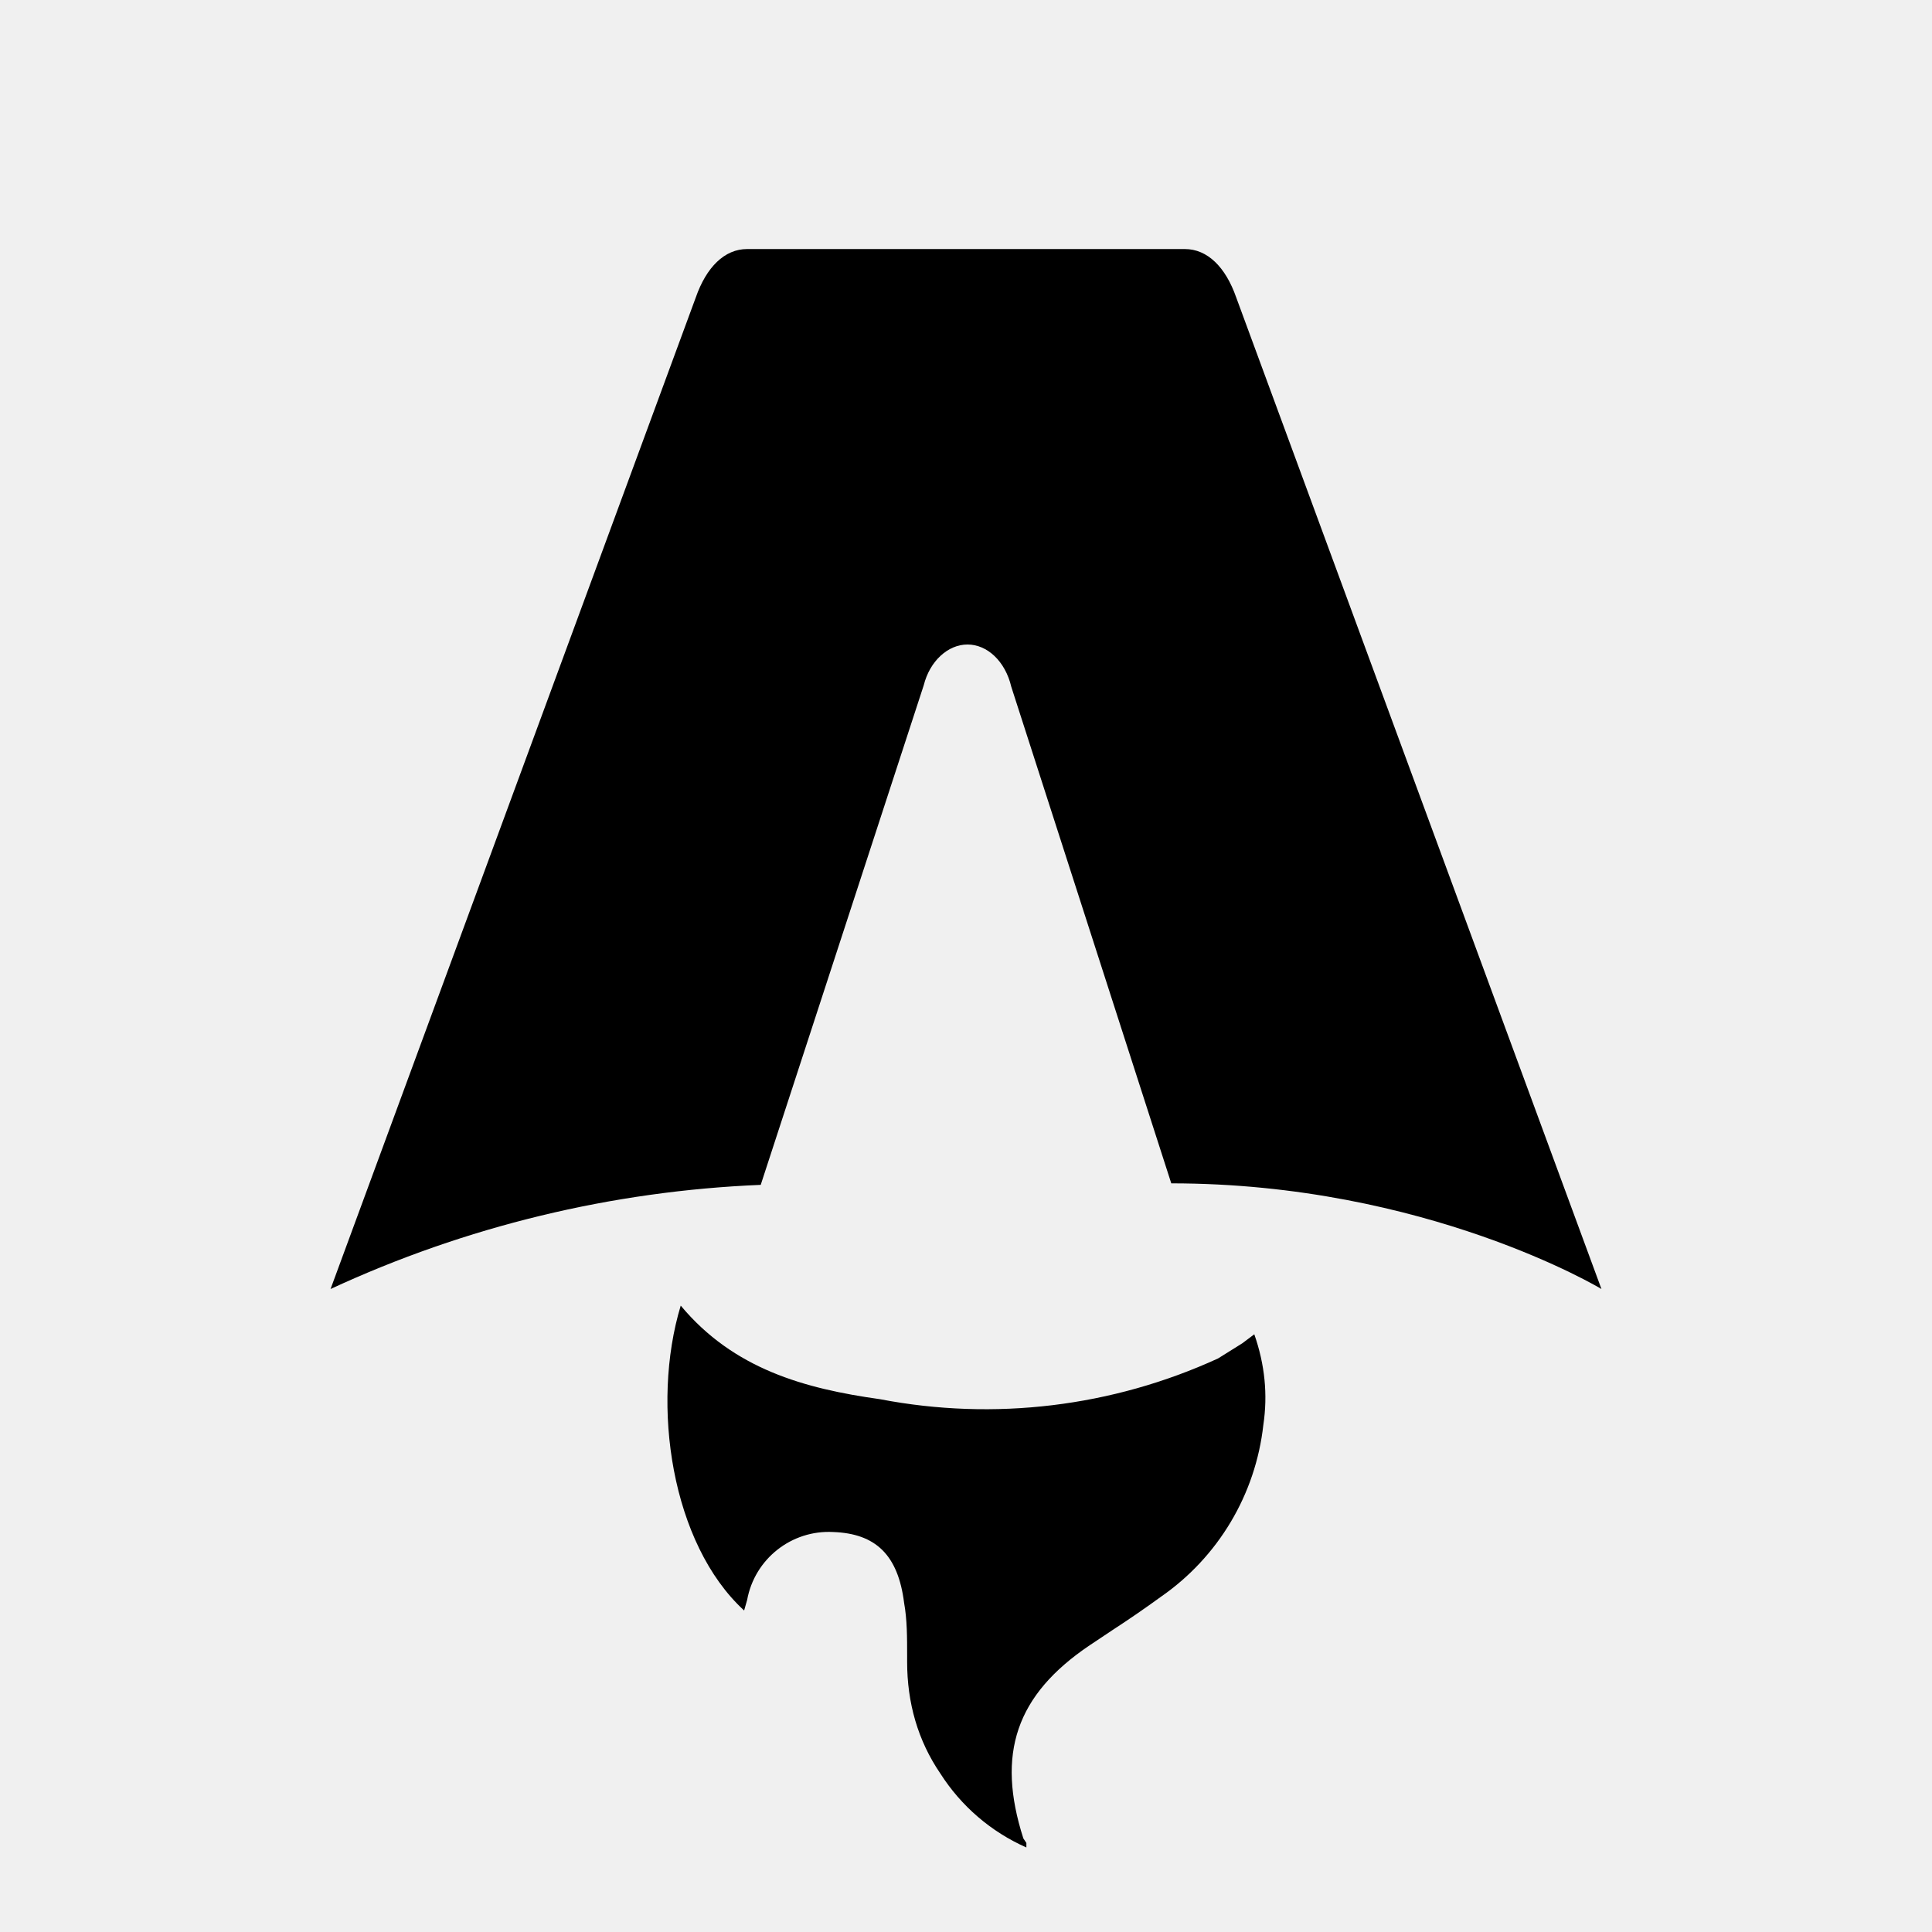
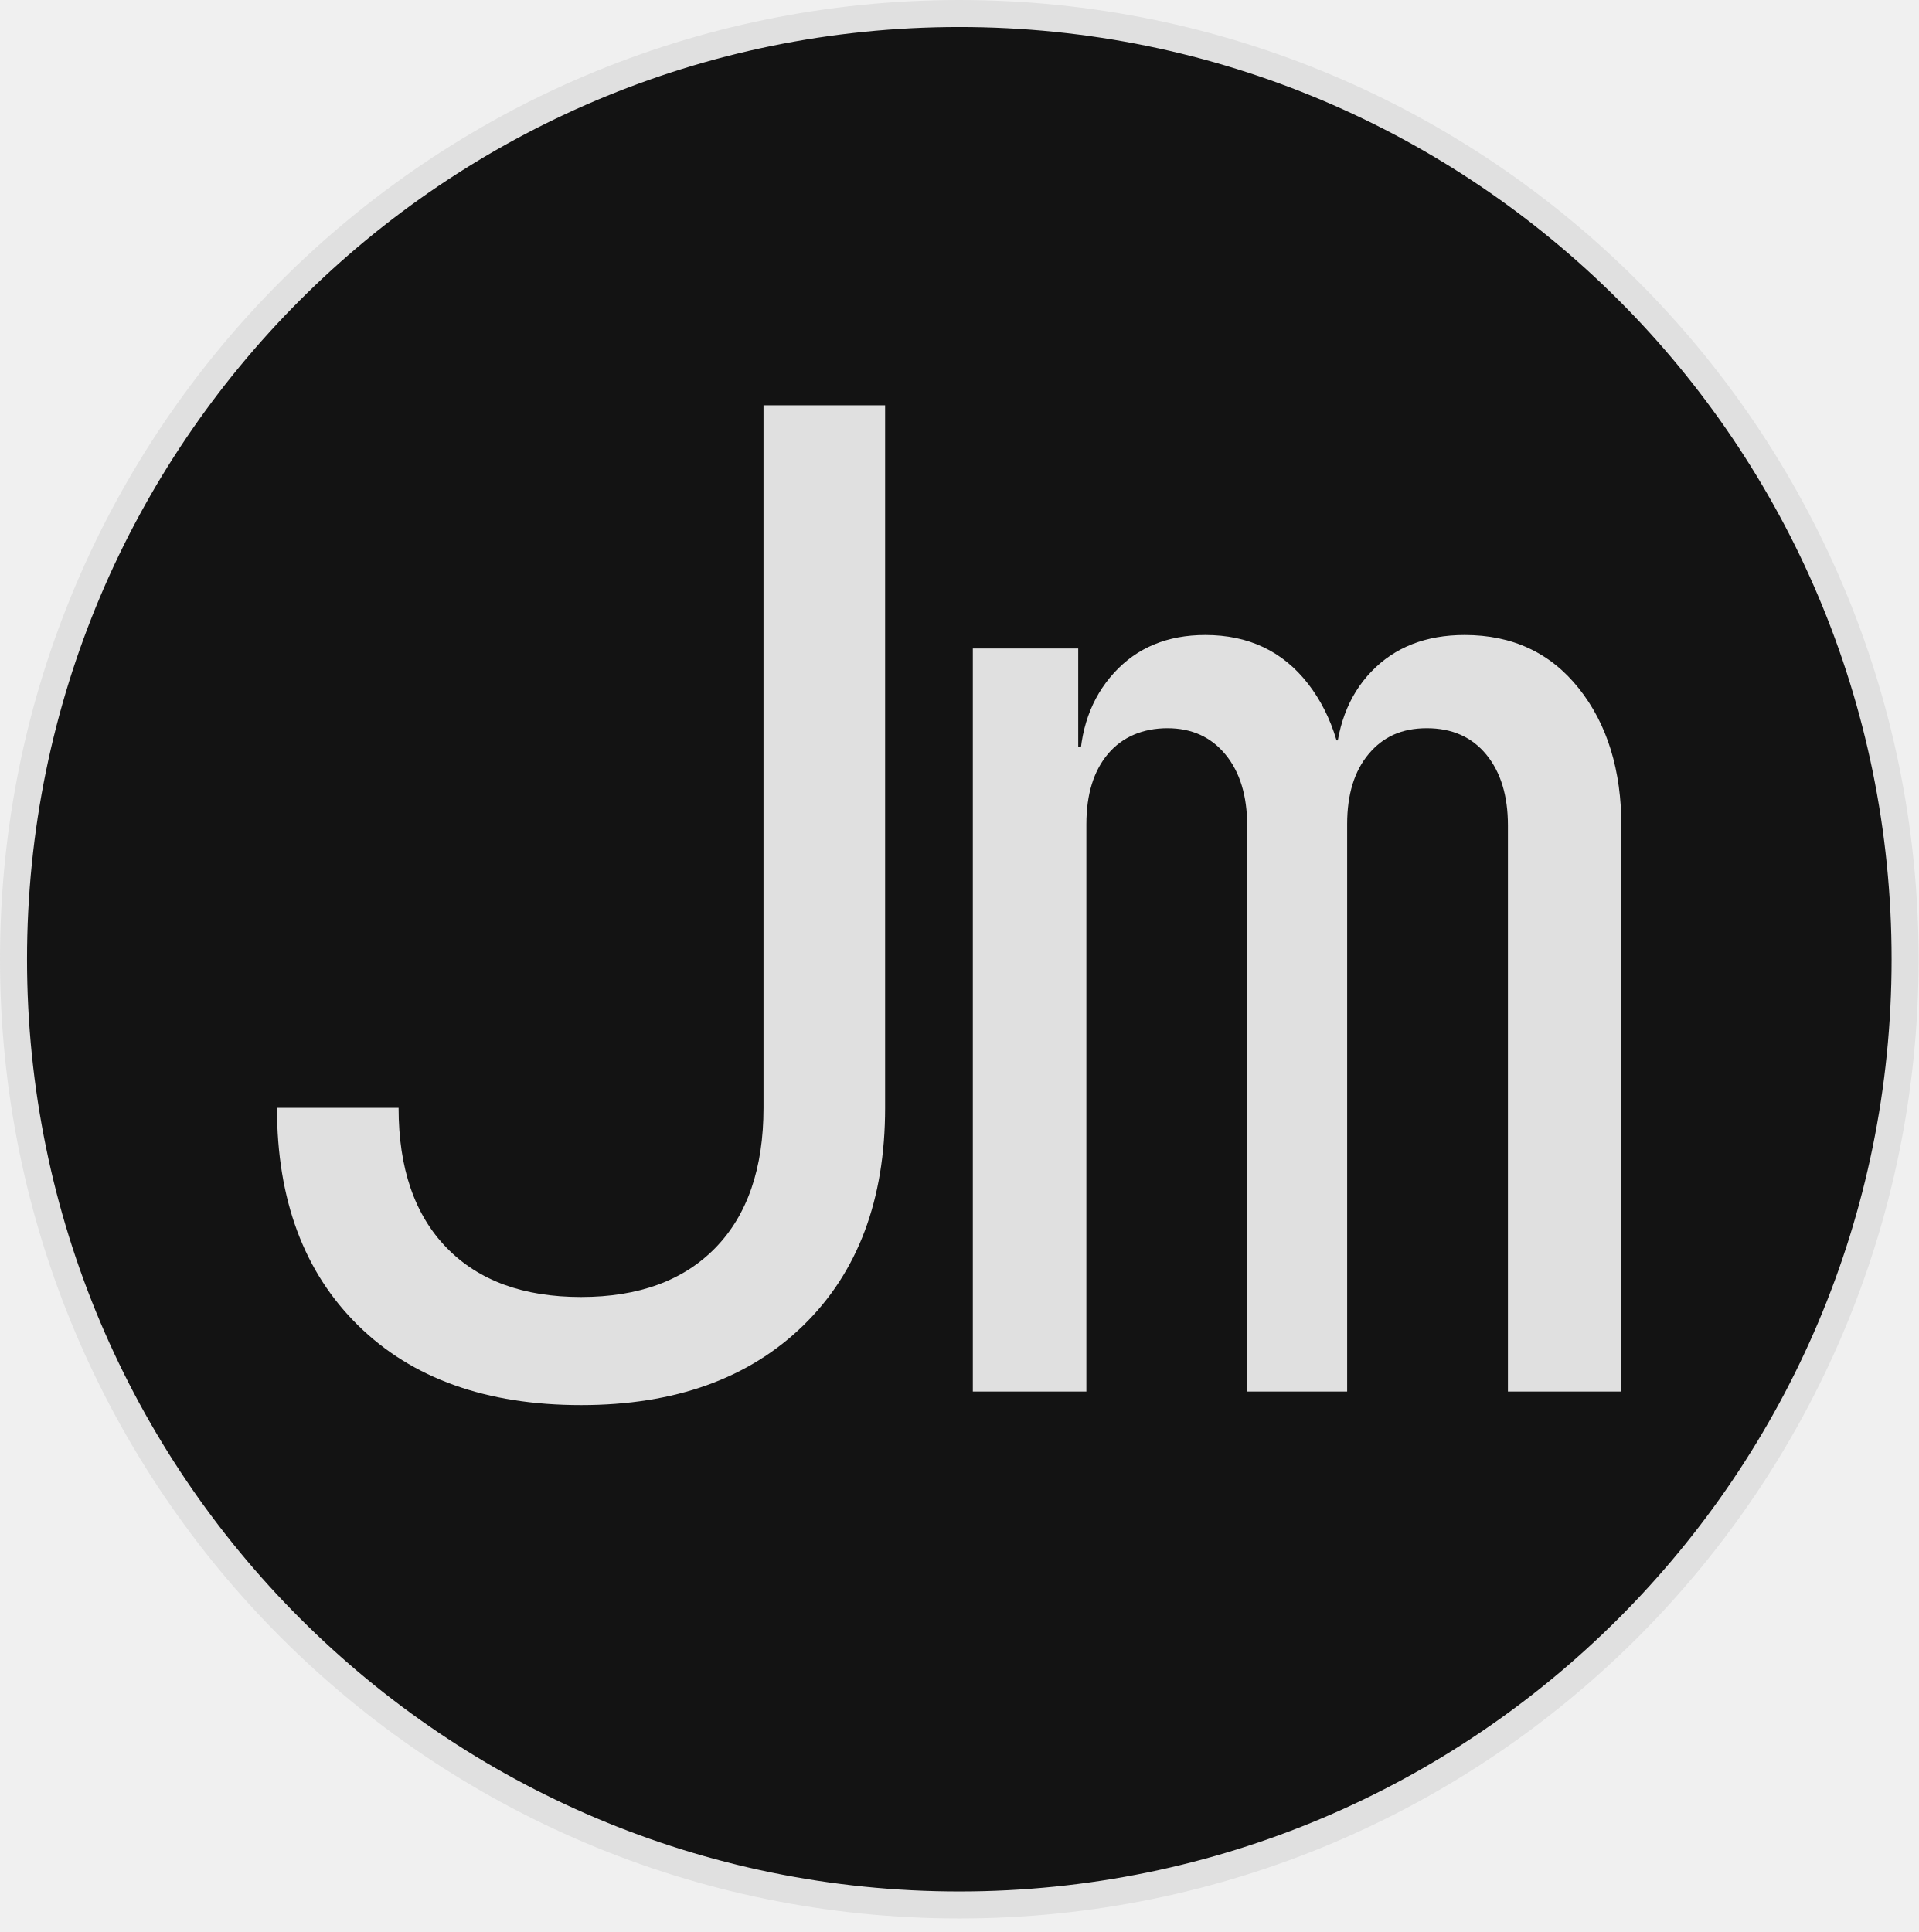
- <svg xmlns="http://www.w3.org/2000/svg" fill="none" viewBox="0 0 128 128">
-   <path d="M50.4 78.5a75.1 75.1 0 0 0-28.5 6.9l24.2-65.7c.7-2 1.9-3.2 3.4-3.2h29c1.5 0 2.7 1.2 3.4 3.2l24.2 65.7s-11.6-7-28.5-7L67 45.5c-.4-1.7-1.6-2.8-2.9-2.8-1.3 0-2.5 1.1-2.9 2.7L50.4 78.5Zm-1.1 28.2Zm-4.2-20.2c-2 6.6-.6 15.8 4.2 20.2a17.5 17.5 0 0 1 .2-.7 5.5 5.5 0 0 1 5.7-4.5c2.8.1 4.3 1.5 4.7 4.7.2 1.1.2 2.3.2 3.5v.4c0 2.7.7 5.2 2.2 7.4a13 13 0 0 0 5.7 4.9v-.3l-.2-.3c-1.8-5.6-.5-9.5 4.4-12.8l1.5-1a73 73 0 0 0 3.2-2.2 16 16 0 0 0 6.8-11.4c.3-2 .1-4-.6-6l-.8.6-1.6 1a37 37 0 0 1-22.4 2.7c-5-.7-9.7-2-13.2-6.2Z" />
-   <style>
-         path { fill: #000; }
-         @media (prefers-color-scheme: dark) {
-             path { fill: #FFF; }
-         }
+ <svg xmlns="http://www.w3.org/2000/svg" id="Layer_1" data-name="Layer 1" viewBox="0 0 355 357.5">
+   <defs>
+     <style>
+       .cls-1 {
+         fill: #131313;
+         stroke: #e0e0e0;
+         stroke-miterlimit: 10;
+         stroke-width: 5px;
+       }
+ 
+       .cls-2 {
+         fill: #e0e0e0;
+       }
    </style>
+   </defs>
+   <circle class="cls-1" cx="177.5" cy="177.5" r="175" />
+   <g>
+     <path class="cls-2" d="M107.5,260c-17.5,0-31.25-4.91-41.25-14.75-10-9.83-15-23.25-15-40.25h22.5c0,11.17,2.96,19.79,8.88,25.88,5.91,6.09,14.21,9.12,24.88,9.12s18.96-3.04,24.88-9.12c5.91-6.08,8.88-14.71,8.88-25.88V75h22.5v130c0,17-5.04,30.42-15.12,40.25-10.09,9.84-23.79,14.75-41.12,14.75Z" />
+     <path class="cls-2" d="M180,257.5V120h19.5v18.25h5l-4.75,4.25c0-7.33,2.12-13.33,6.38-18,4.25-4.66,9.88-7,16.88-7,8,0,14.33,3,19,9,4.66,6,7,13.84,7,23.5l-6.75-13h10.5l-5.75,5.5c.16-7.66,2.41-13.75,6.75-18.25,4.33-4.5,10.08-6.75,17.25-6.75,8.83,0,15.88,3.29,21.12,9.88,5.25,6.59,7.88,15.12,7.88,25.62v104.5h-21v-104.75c0-5.5-1.34-9.88-4-13.12-2.67-3.25-6.34-4.88-11-4.88s-8.09,1.59-10.75,4.75c-2.67,3.17-4,7.5-4,13v105h-18.5v-104.75c0-5.5-1.34-9.88-4-13.12-2.67-3.25-6.25-4.88-10.75-4.88s-8.34,1.59-11,4.75c-2.67,3.17-4,7.5-4,13v105h-21Z" />
+   </g>
</svg>
